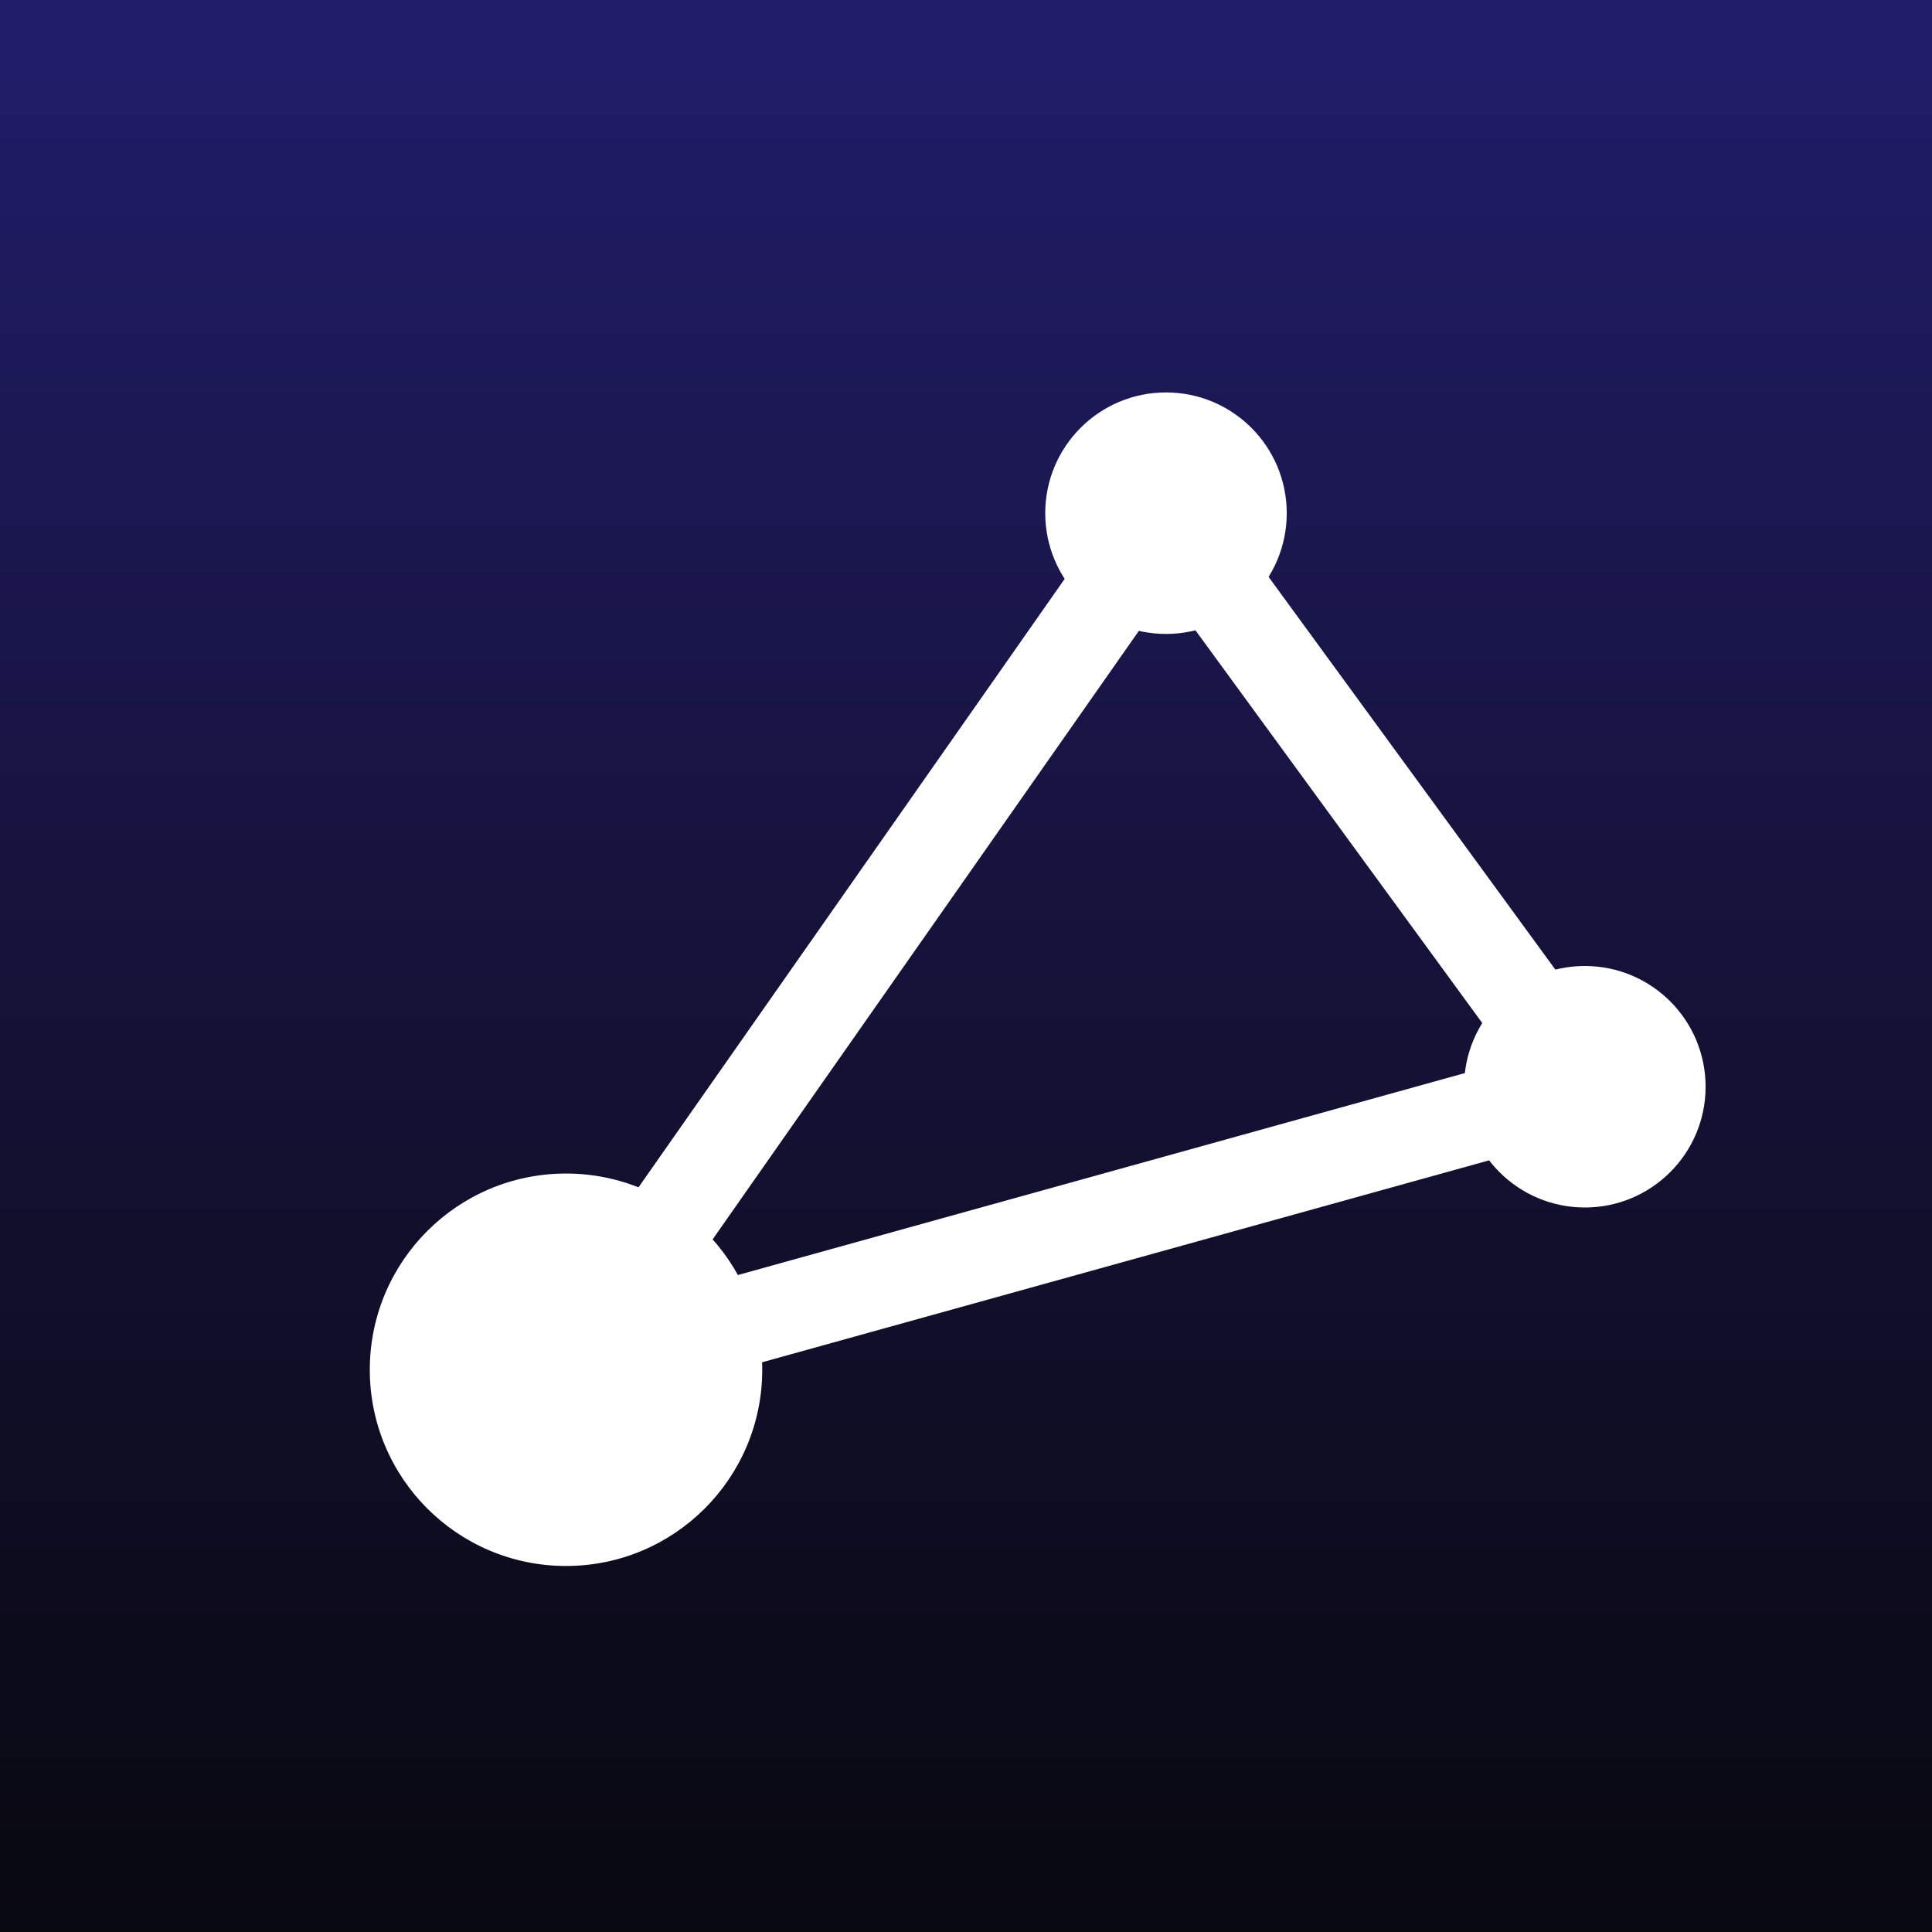
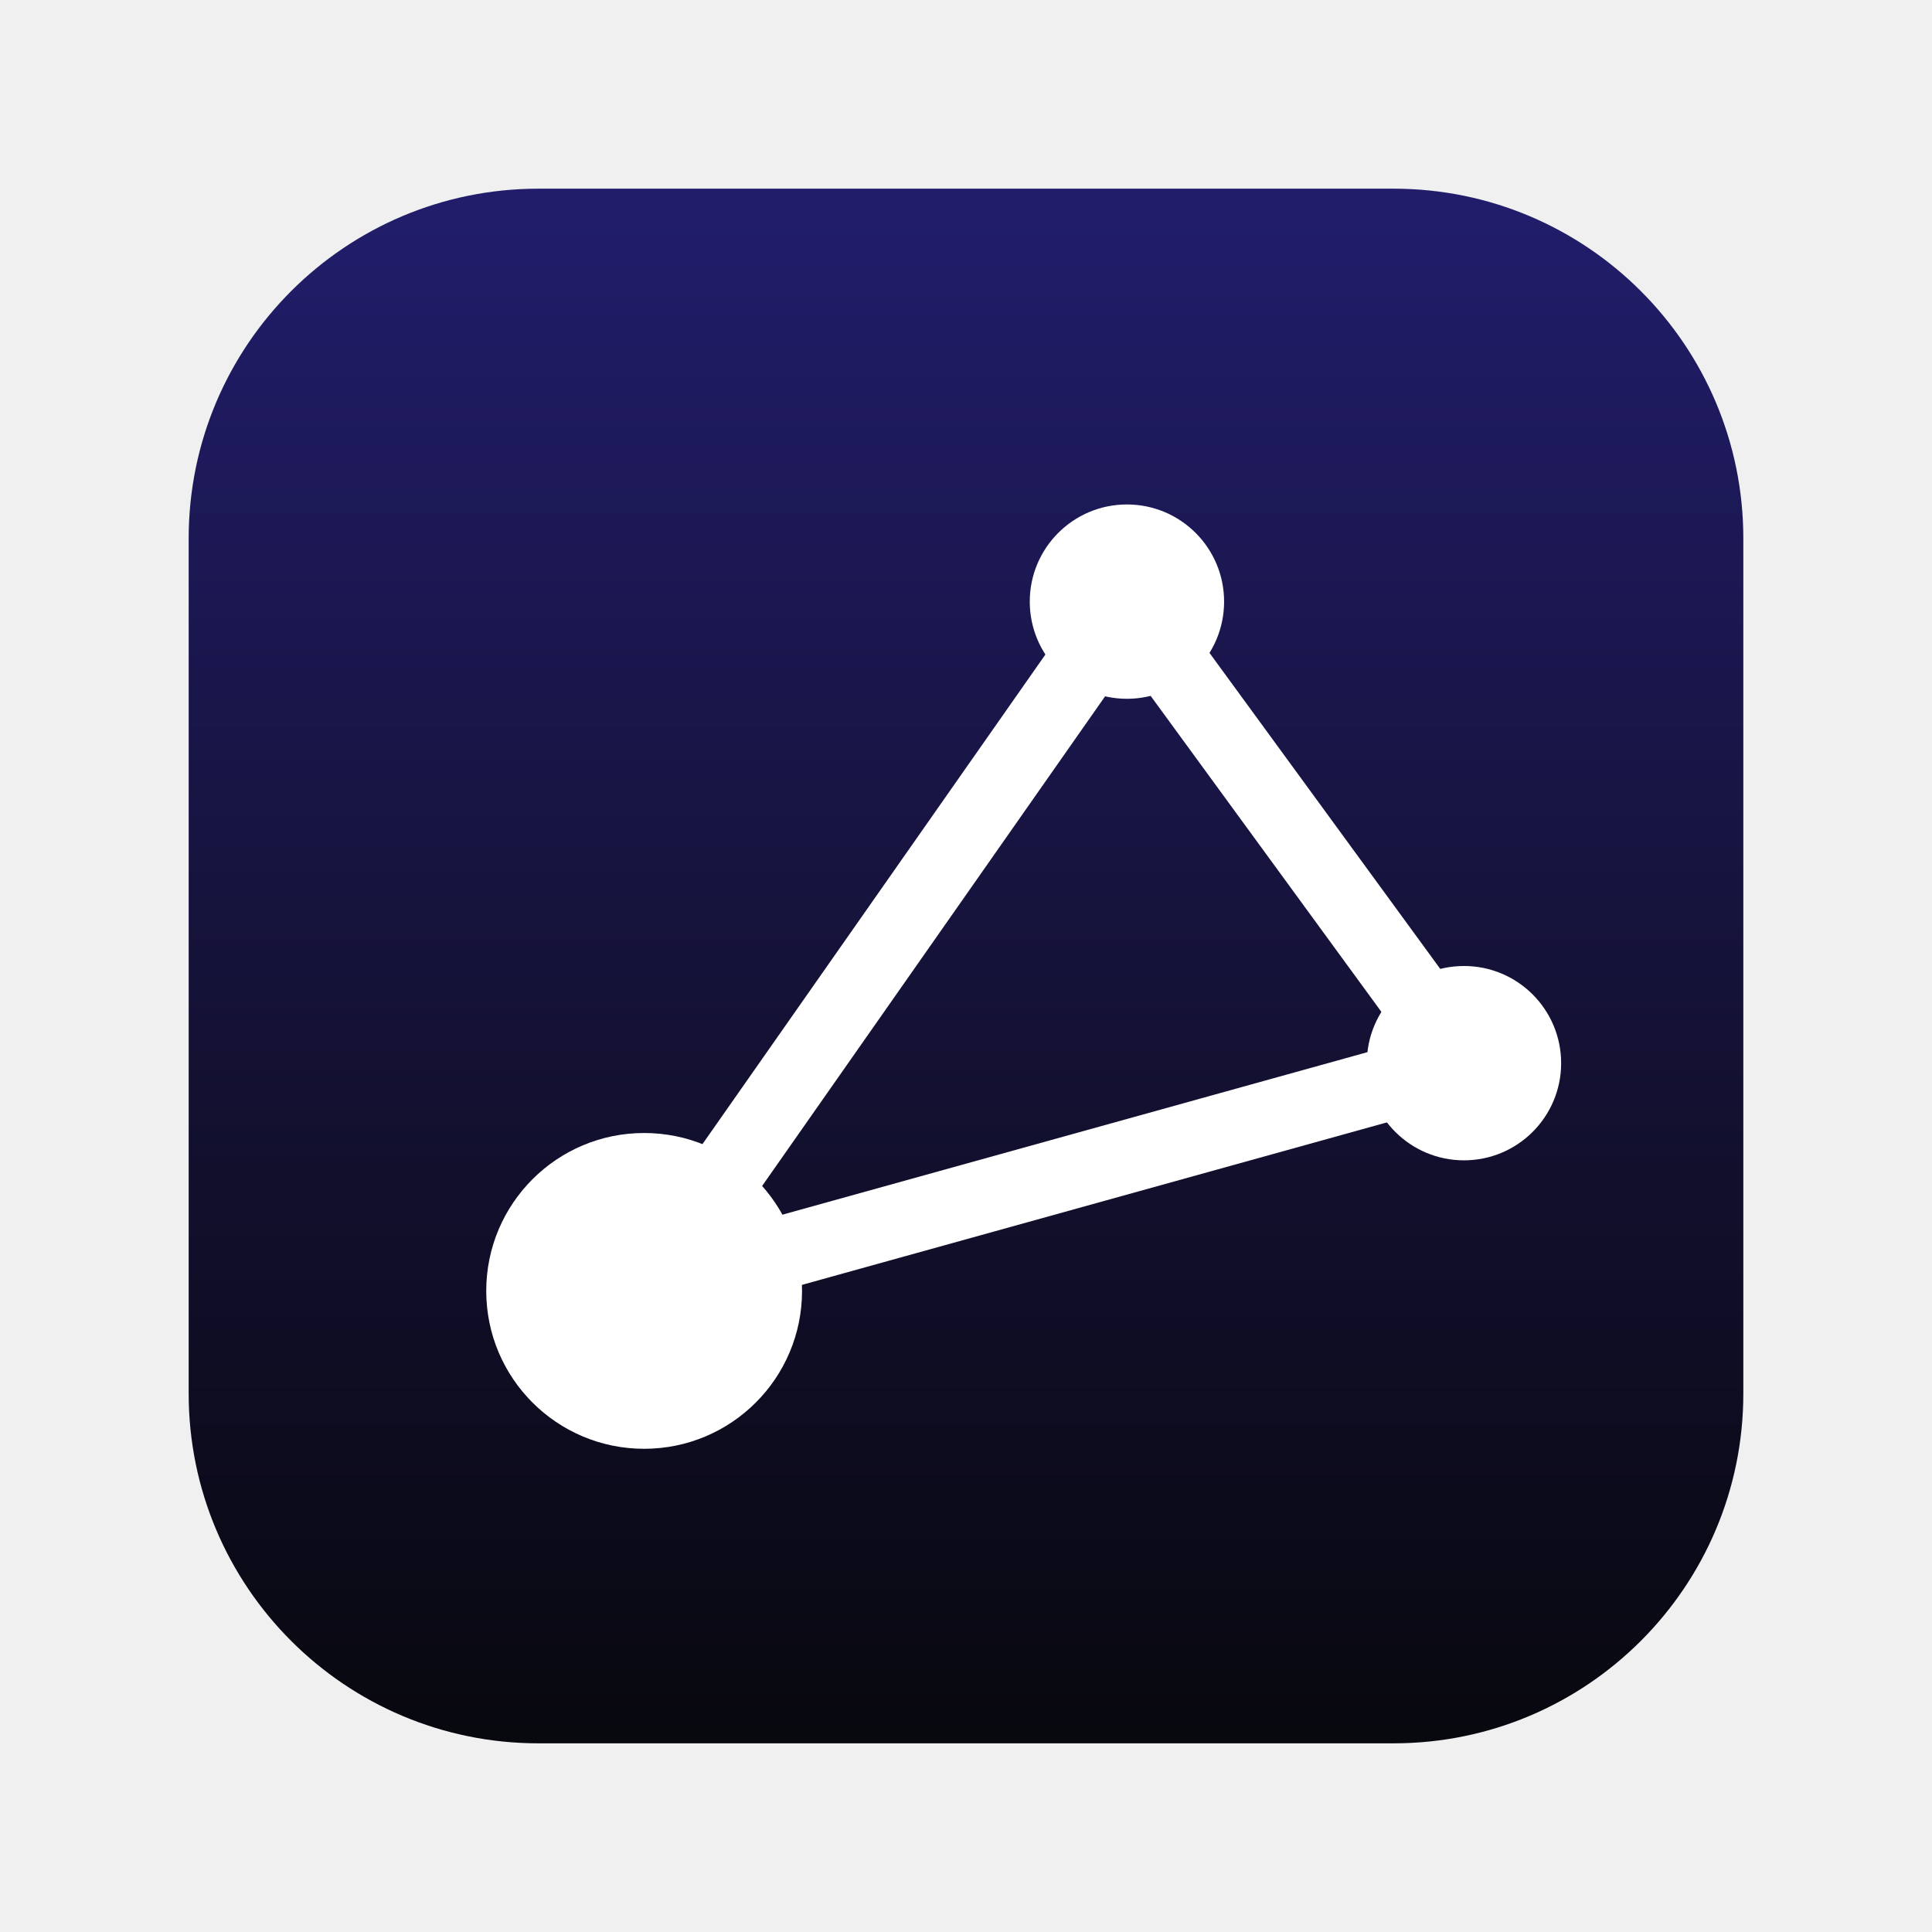
<svg xmlns="http://www.w3.org/2000/svg" width="1024" height="1024" viewBox="0 0 1024 1024">
  <defs>
    <linearGradient id="sky" x1="0" y1="0" x2="0" y2="1">
      <stop offset="0%" stop-color="#211d6b" />
      <stop offset="55%" stop-color="#141134" />
      <stop offset="100%" stop-color="#08080f" />
    </linearGradient>
+     <clipPath id="tile">
+       <rect x="100" y="100" width="824" height="824" rx="185.4" ry="185.4" />
+     </clipPath>
  </defs>
-   <rect width="1024" height="1024" fill="url(#sky)" />
-   <g stroke="#ffffff" stroke-width="48" stroke-linecap="round" fill="none">
-     <line x1="300" y1="726" x2="618" y2="272" />
-     <line x1="618" y1="272" x2="840" y2="576" />
-     <line x1="840" y1="576" x2="300" y2="726" />
-   </g>
-   <g fill="#ffffff">
-     <circle cx="300" cy="726" r="104" />
-     <circle cx="618" cy="272" r="64" />
-     <circle cx="840" cy="576" r="64" />
+   <g clip-path="url(#tile)">
+     <rect x="100" y="100" width="824" height="824" fill="url(#sky)" />
+     <g transform="translate(100,100) scale(0.8046875)">
+       <g stroke="#ffffff" stroke-width="48" stroke-linecap="round" fill="none">
+         <line x1="300" y1="726" x2="618" y2="272" />
+         <line x1="618" y1="272" x2="840" y2="576" />
+         <line x1="840" y1="576" x2="300" y2="726" />
+       </g>
+       <g fill="#ffffff">
+         <circle cx="300" cy="726" r="104" />
+         <circle cx="618" cy="272" r="64" />
+         <circle cx="840" cy="576" r="64" />
+       </g>
+     </g>
  </g>
</svg>
